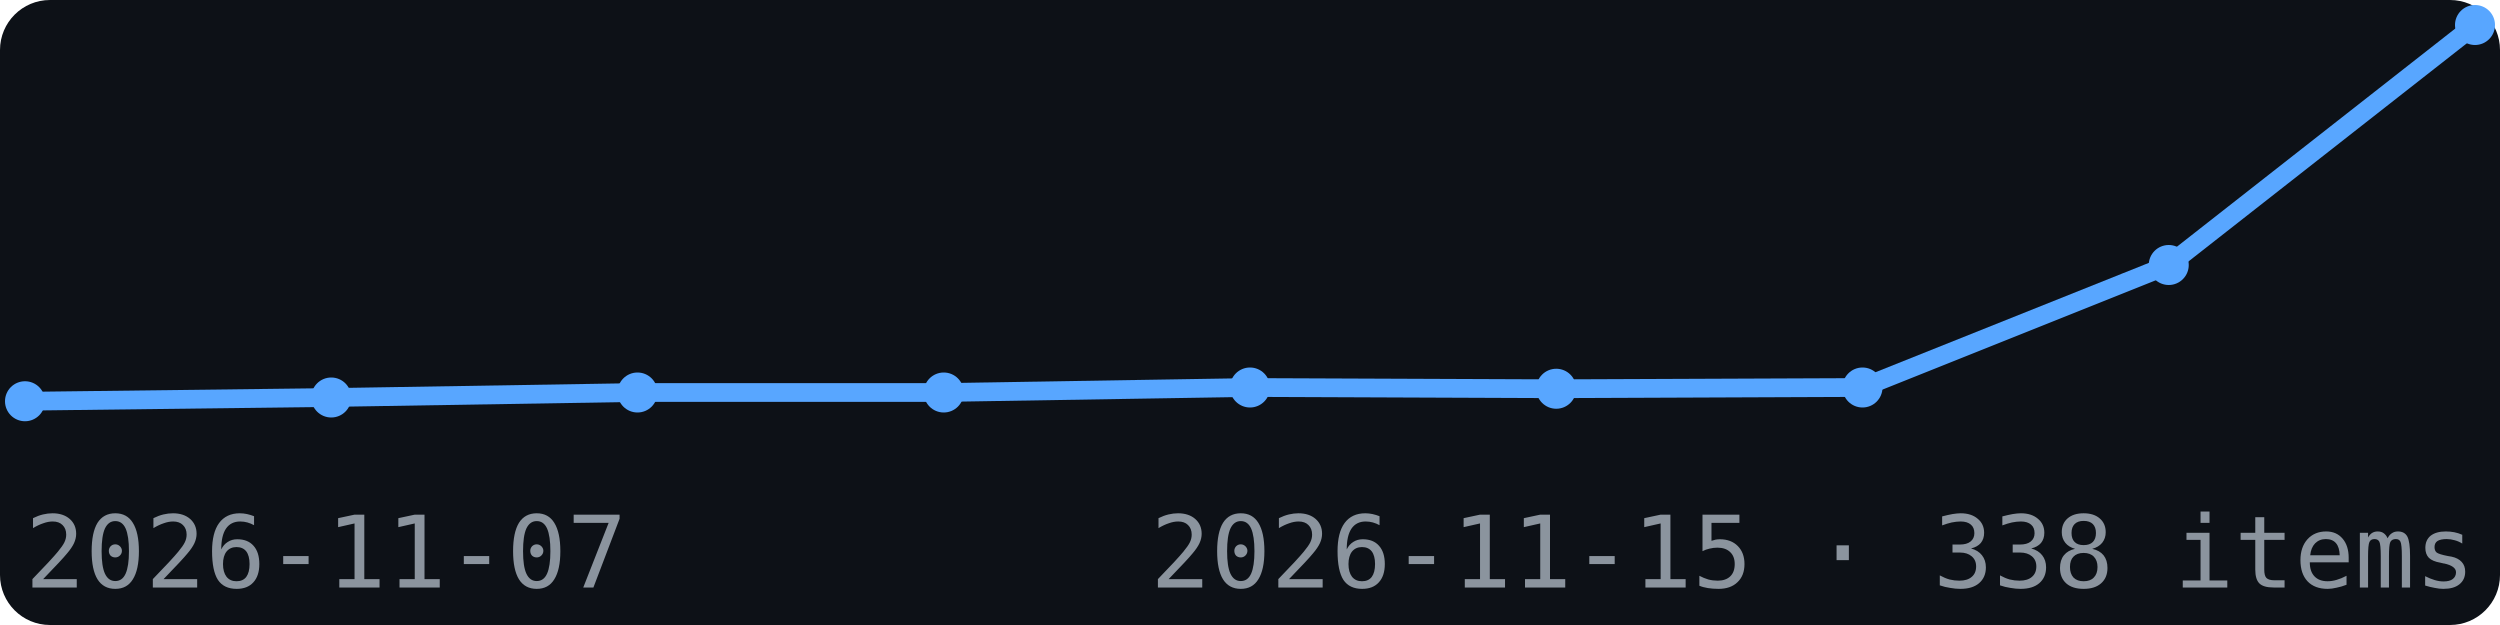
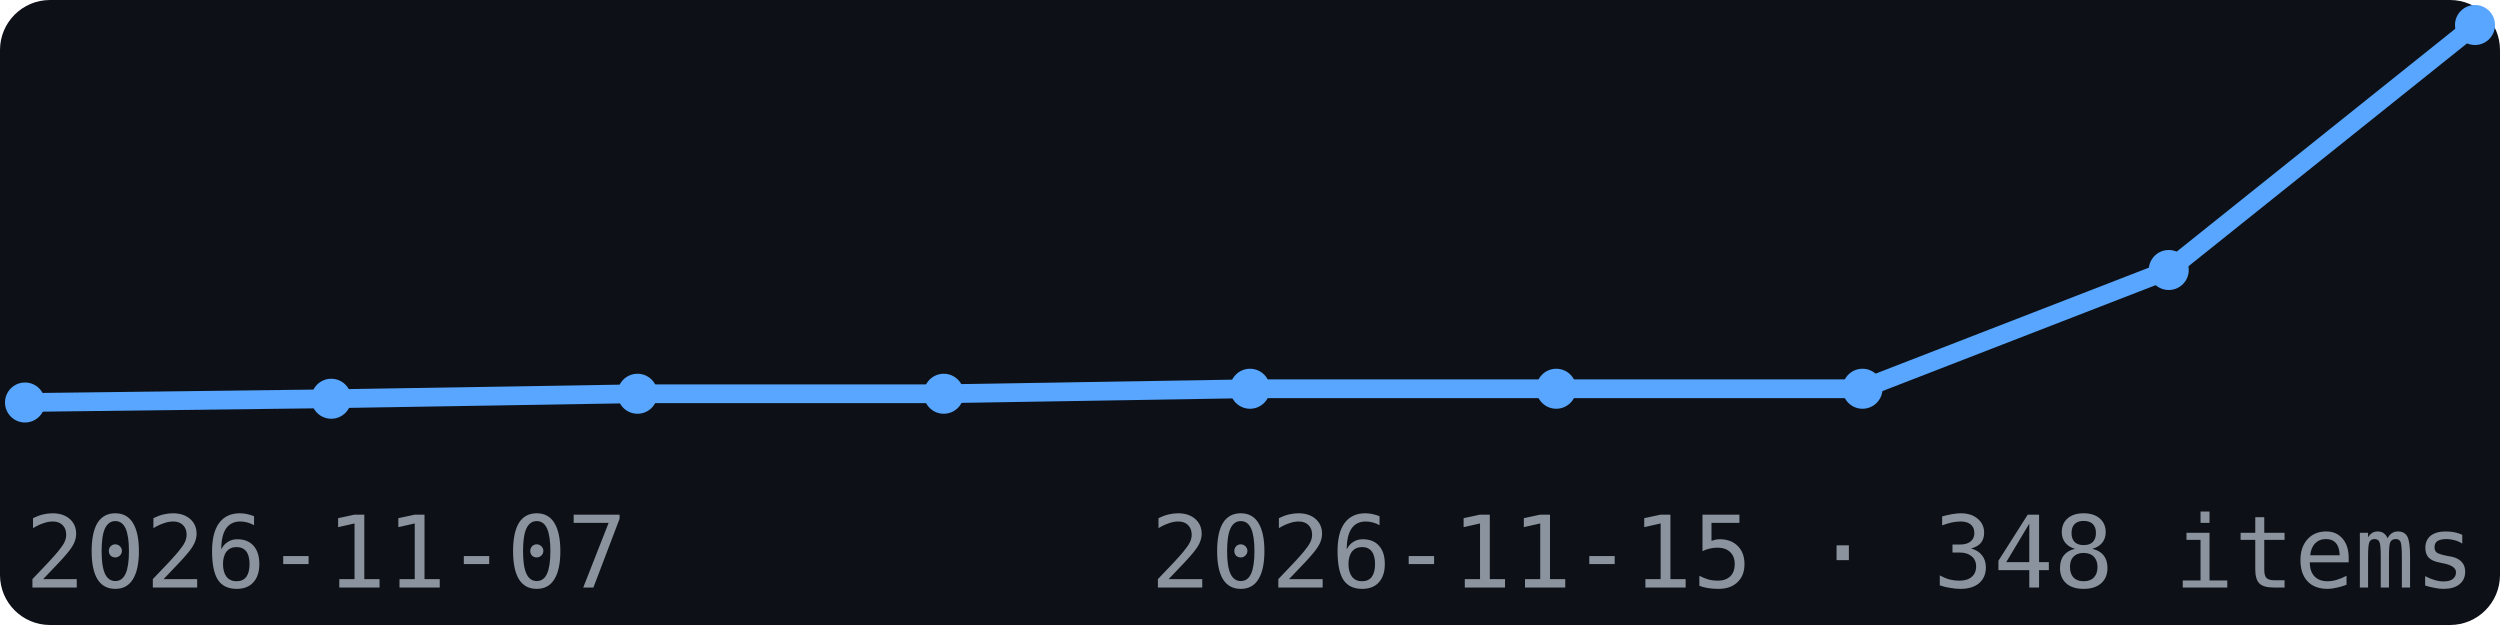
<svg xmlns="http://www.w3.org/2000/svg" width="200" height="50" viewBox="0 0 200 50" font-family="monospace">
  <rect width="200" height="50" fill="#0d1117" rx="4" />
-   <polyline points="2.0,32.1 26.5,31.8 51.0,31.4 75.5,31.4 100.0,31.0 124.5,31.1 149.0,31.0 173.5,21.2 198.0,2.0" fill="none" stroke="#58a6ff" stroke-width="1.5" />
-   <circle cx="2.0" cy="32.1" r="1.6" fill="#58a6ff" />
-   <circle cx="26.5" cy="31.8" r="1.6" fill="#58a6ff" />
-   <circle cx="51.0" cy="31.4" r="1.6" fill="#58a6ff" />
-   <circle cx="75.5" cy="31.4" r="1.6" fill="#58a6ff" />
-   <circle cx="100.0" cy="31.0" r="1.6" fill="#58a6ff" />
+   <polyline points="2.0,32.2 26.5,31.9 51.0,31.5 75.5,31.5 100.0,31.1 124.5,31.1 149.0,31.1 173.5,21.6 198.0,2.0" fill="none" stroke="#58a6ff" stroke-width="1.5" />
+   <circle cx="2.0" cy="32.2" r="1.6" fill="#58a6ff" />
+   <circle cx="26.5" cy="31.9" r="1.6" fill="#58a6ff" />
+   <circle cx="51.0" cy="31.5" r="1.6" fill="#58a6ff" />
+   <circle cx="75.5" cy="31.5" r="1.6" fill="#58a6ff" />
+   <circle cx="100.0" cy="31.1" r="1.6" fill="#58a6ff" />
  <circle cx="124.5" cy="31.1" r="1.6" fill="#58a6ff" />
-   <circle cx="149.0" cy="31.0" r="1.6" fill="#58a6ff" />
-   <circle cx="173.5" cy="21.2" r="1.6" fill="#58a6ff" />
+   <circle cx="149.0" cy="31.1" r="1.6" fill="#58a6ff" />
+   <circle cx="173.5" cy="21.6" r="1.6" fill="#58a6ff" />
  <circle cx="198.0" cy="2.0" r="1.6" fill="#58a6ff" />
  <text x="2" y="47" font-size="8" fill="#8b949e">2026-11-07</text>
-   <text x="198" y="47" font-size="8" fill="#8b949e" text-anchor="end">2026-11-15 · 338 items</text>
+   <text x="198" y="47" font-size="8" fill="#8b949e" text-anchor="end">2026-11-15 · 348 items</text>
</svg>
